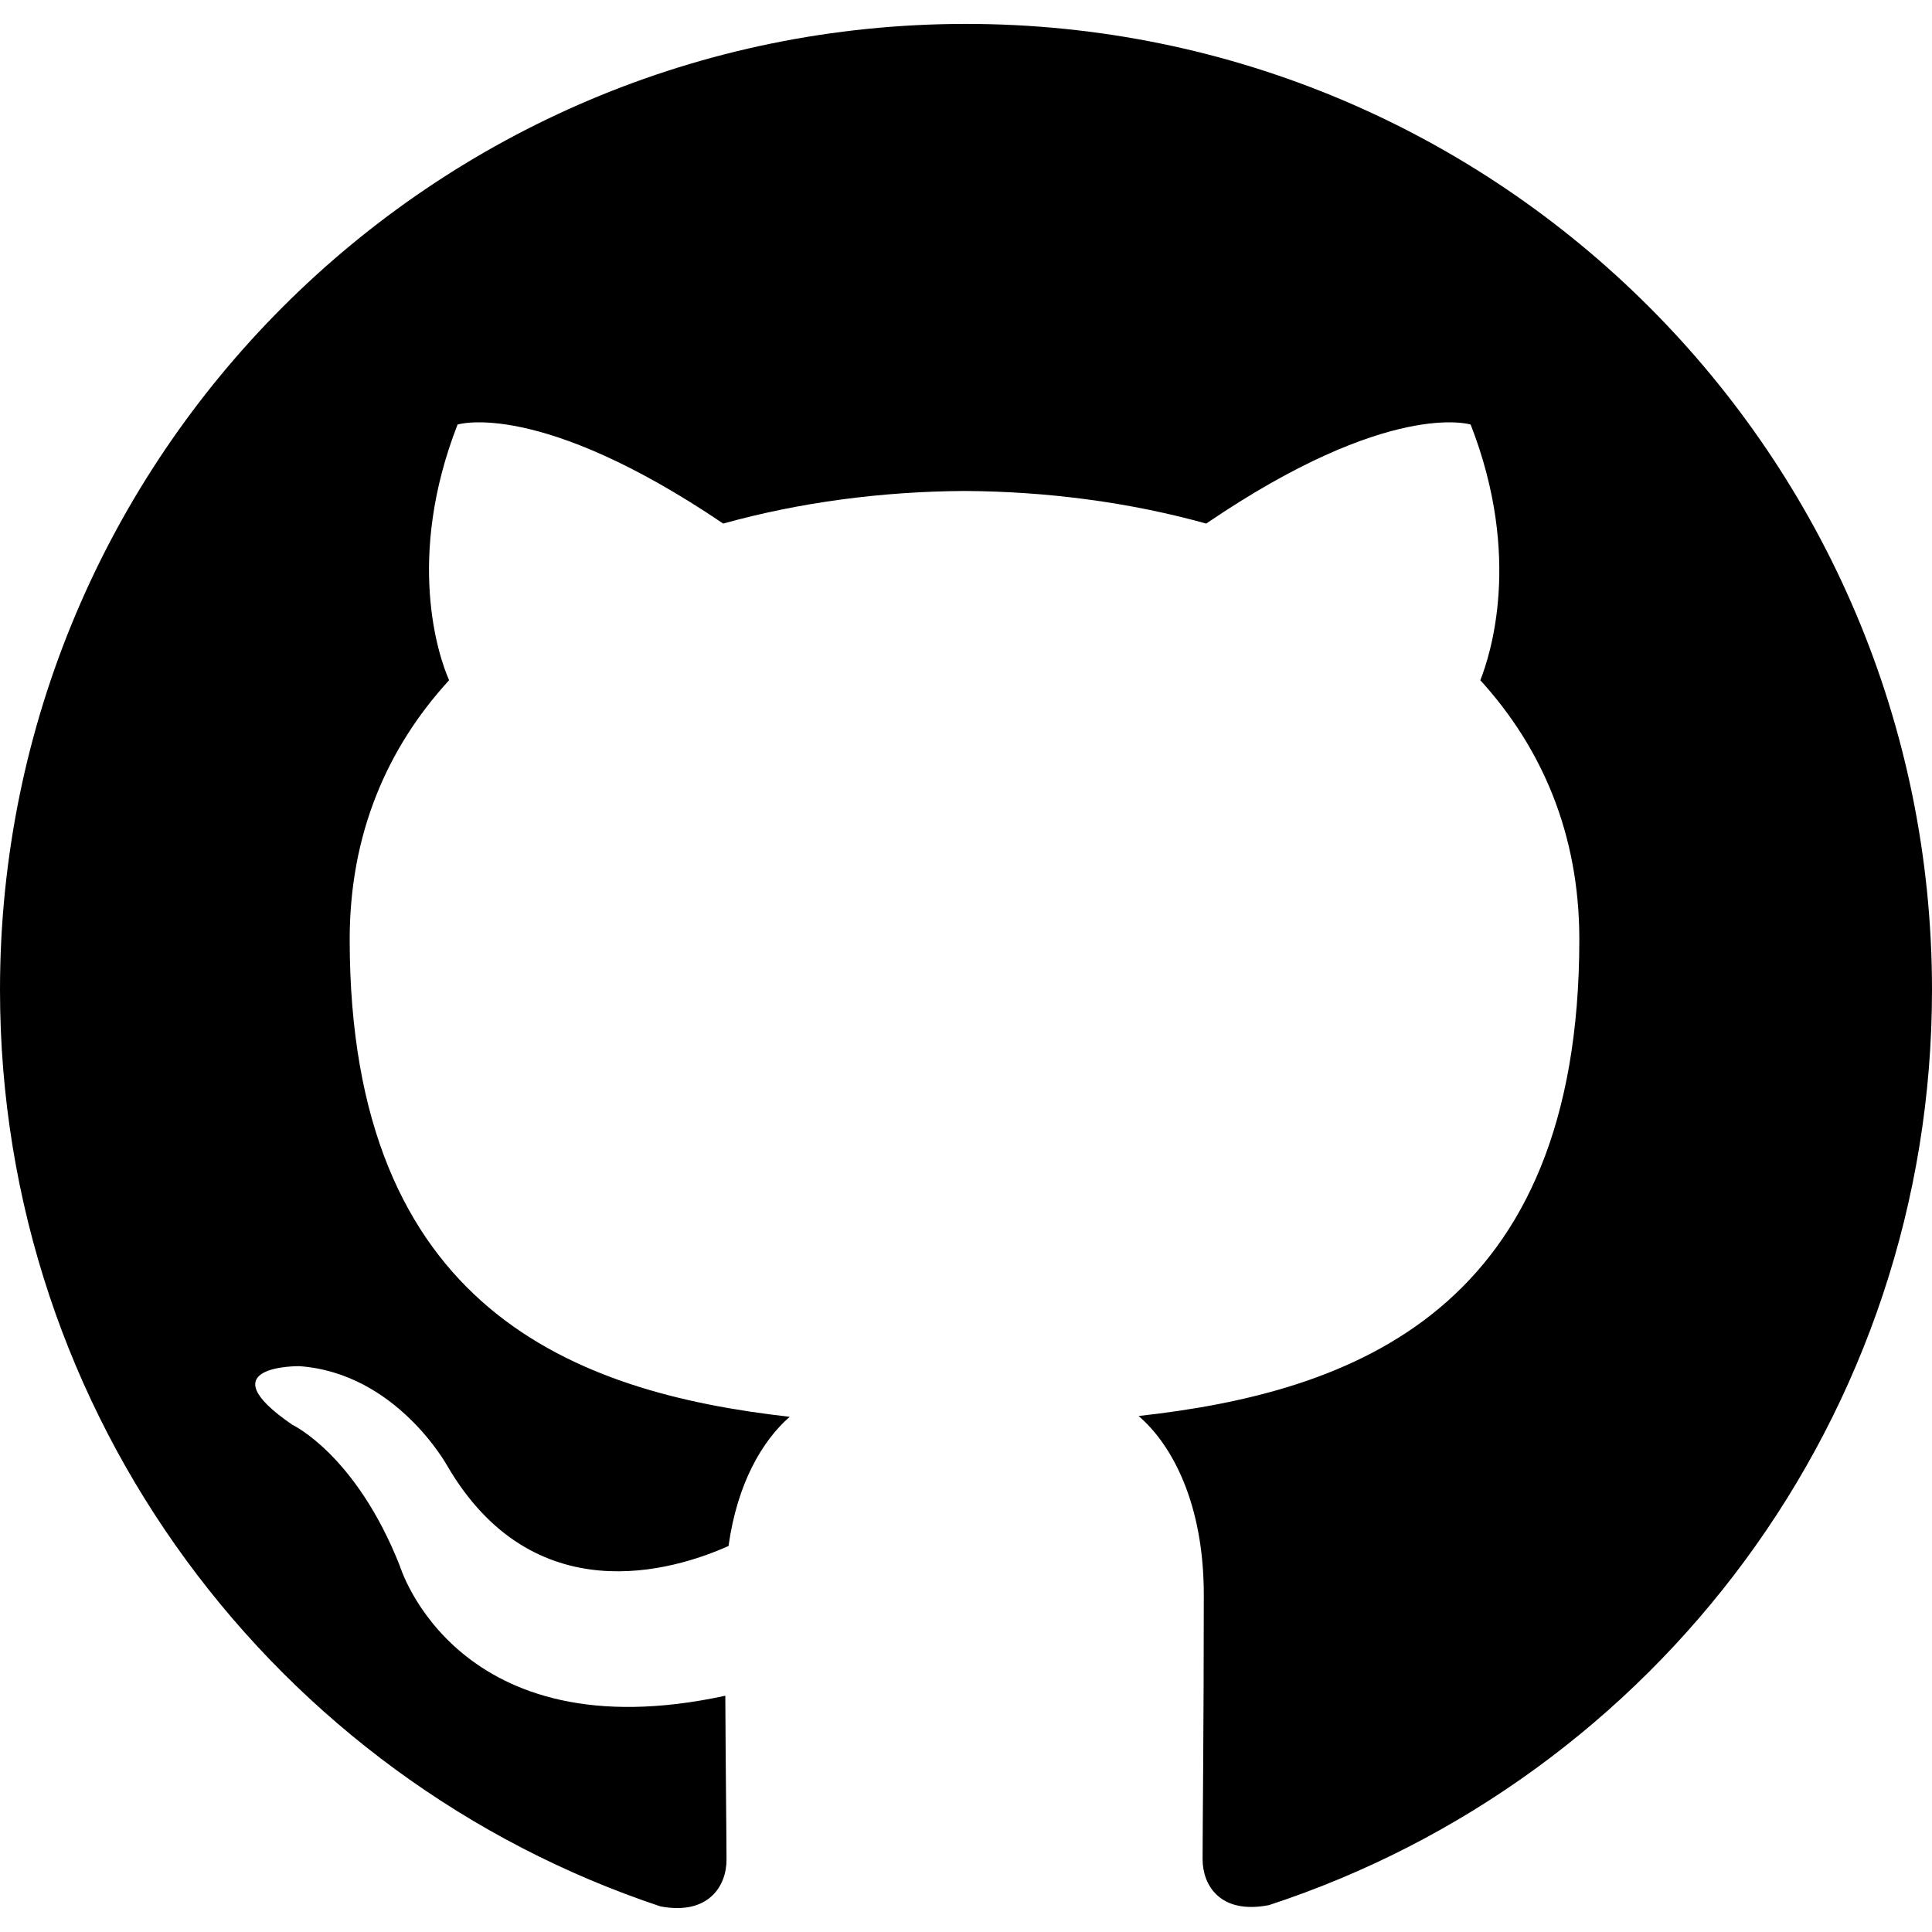
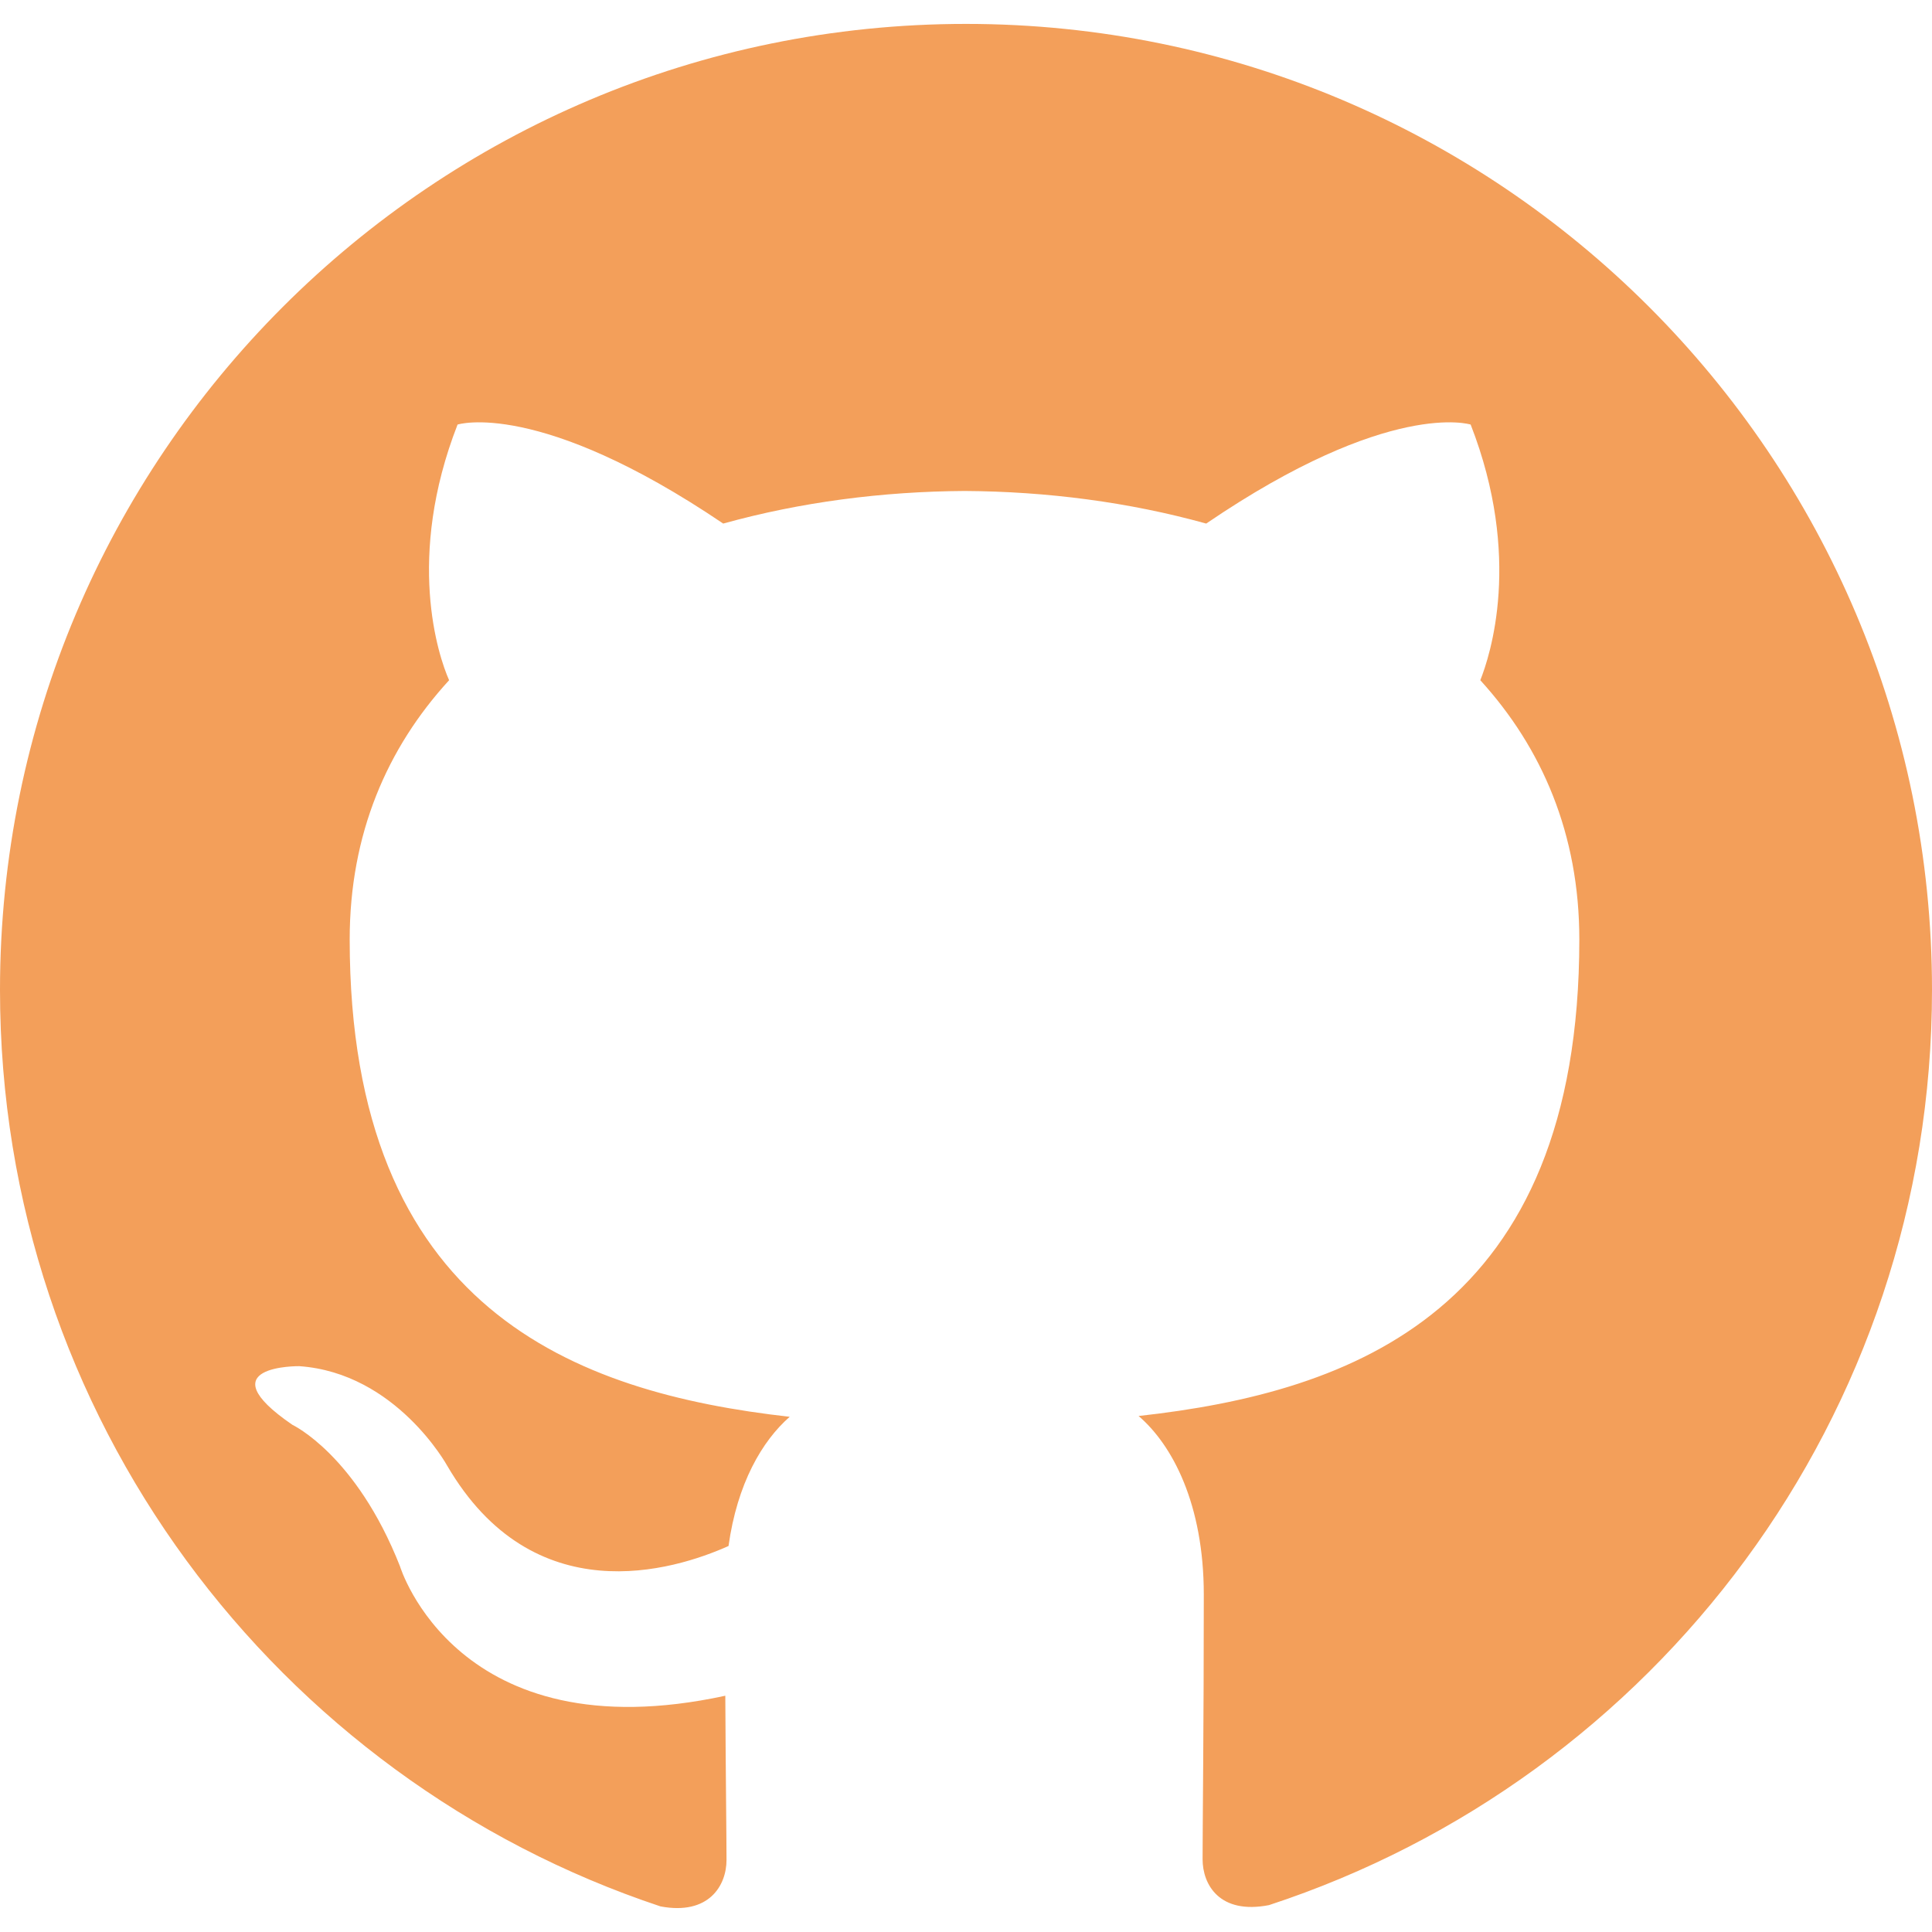
<svg xmlns="http://www.w3.org/2000/svg" role="img" viewBox="0 0 24 24">
-   <path d="M12 .297c-6.63 0-12 5.373-12 12 0 5.303 3.438 9.8 8.205 11.385.6.113.82-.258.82-.577 0-.285-.01-1.04-.015-2.04-3.338.724-4.042-1.61-4.042-1.61C4.422 18.07 3.633 17.7 3.633 17.7c-1.087-.744.084-.729.084-.729 1.205.084 1.838 1.236 1.838 1.236 1.07 1.835 2.809 1.305 3.495.998.108-.776.417-1.305.76-1.605-2.665-.3-5.466-1.332-5.466-5.93 0-1.31.465-2.38 1.235-3.22-.135-.303-.54-1.523.105-3.176 0 0 1.005-.322 3.3 1.23.96-.267 1.98-.399 3-.405 1.02.006 2.04.138 3 .405 2.28-1.552 3.285-1.23 3.285-1.23.645 1.653.24 2.873.12 3.176.765.84 1.23 1.91 1.23 3.22 0 4.61-2.805 5.625-5.475 5.92.42.36.81 1.096.81 2.22 0 1.606-.015 2.896-.015 3.286 0 .315.21.69.825.57C20.565 22.092 24 17.592 24 12.297c0-6.627-5.373-12-12-12" />
+   <path fill="#F39F5A" d="M12 .297c-6.63 0-12 5.373-12 12 0 5.303 3.438 9.8 8.205 11.385.6.113.82-.258.82-.577 0-.285-.01-1.04-.015-2.04-3.338.724-4.042-1.61-4.042-1.61C4.422 18.07 3.633 17.7 3.633 17.7c-1.087-.744.084-.729.084-.729 1.205.084 1.838 1.236 1.838 1.236 1.07 1.835 2.809 1.305 3.495.998.108-.776.417-1.305.76-1.605-2.665-.3-5.466-1.332-5.466-5.93 0-1.31.465-2.38 1.235-3.22-.135-.303-.54-1.523.105-3.176 0 0 1.005-.322 3.3 1.23.96-.267 1.98-.399 3-.405 1.02.006 2.04.138 3 .405 2.28-1.552 3.285-1.23 3.285-1.23.645 1.653.24 2.873.12 3.176.765.84 1.23 1.91 1.23 3.22 0 4.61-2.805 5.625-5.475 5.92.42.36.81 1.096.81 2.22 0 1.606-.015 2.896-.015 3.286 0 .315.21.69.825.57C20.565 22.092 24 17.592 24 12.297c0-6.627-5.373-12-12-12" />
</svg>
